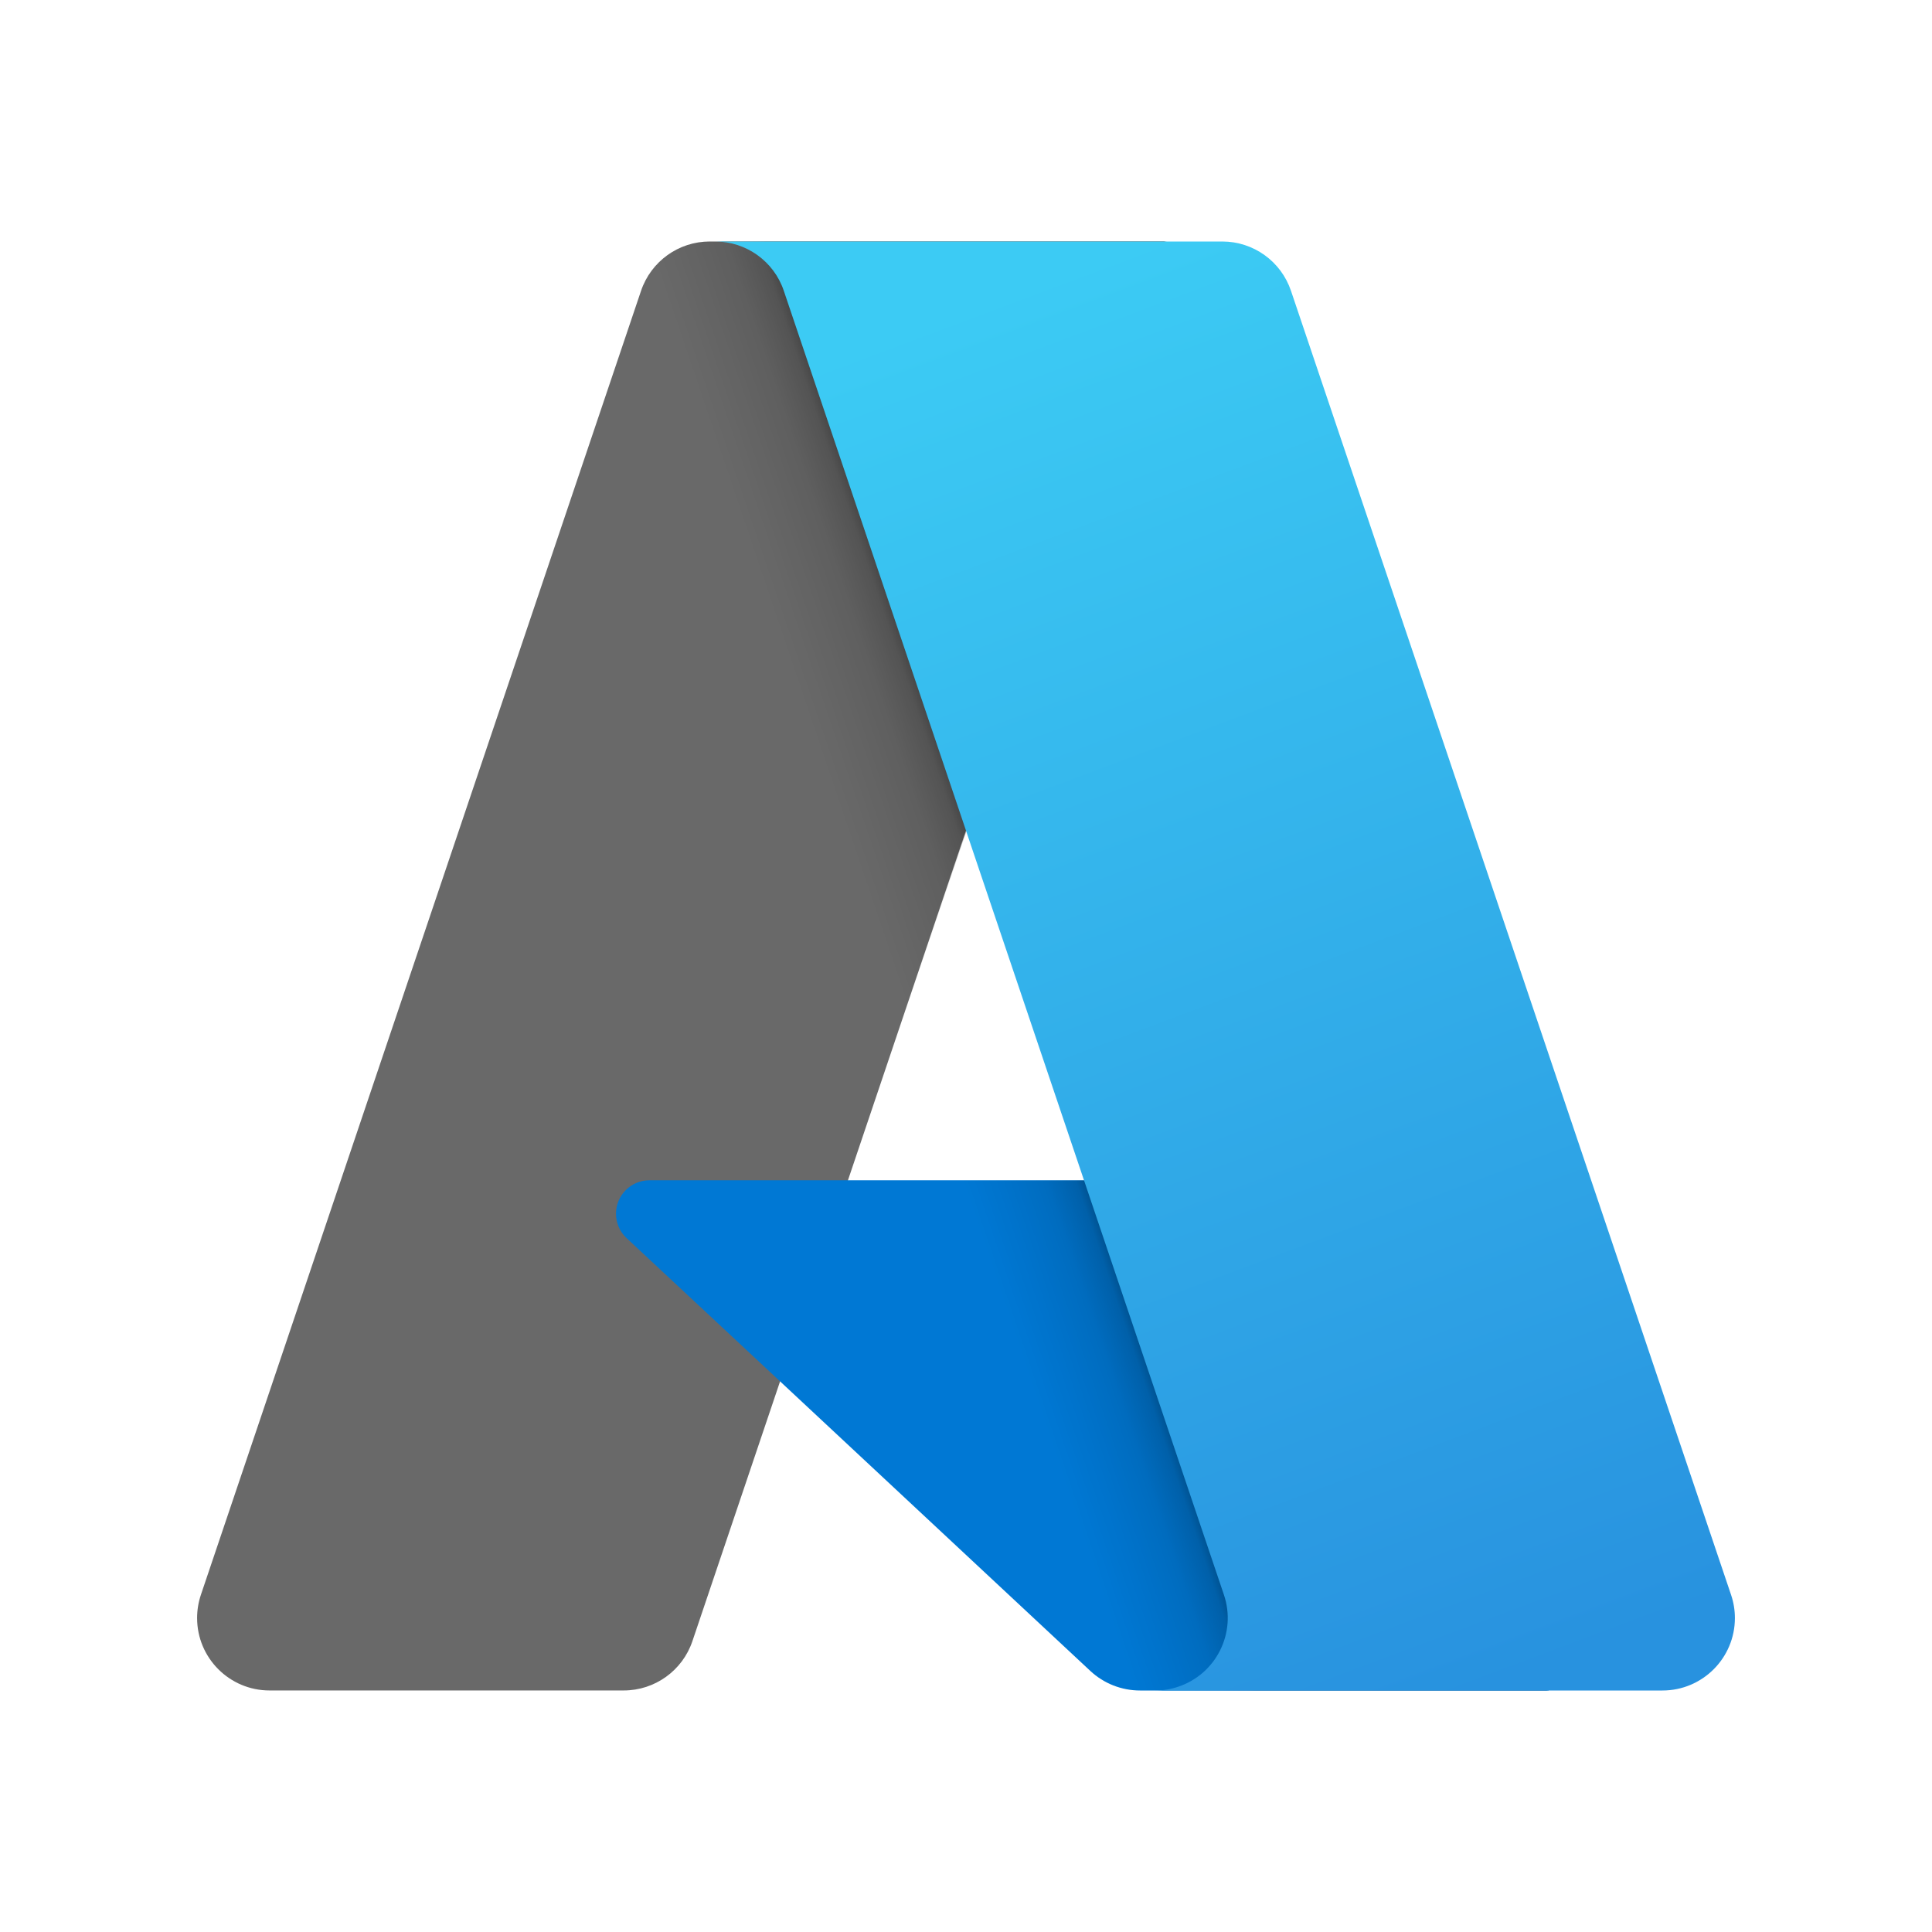
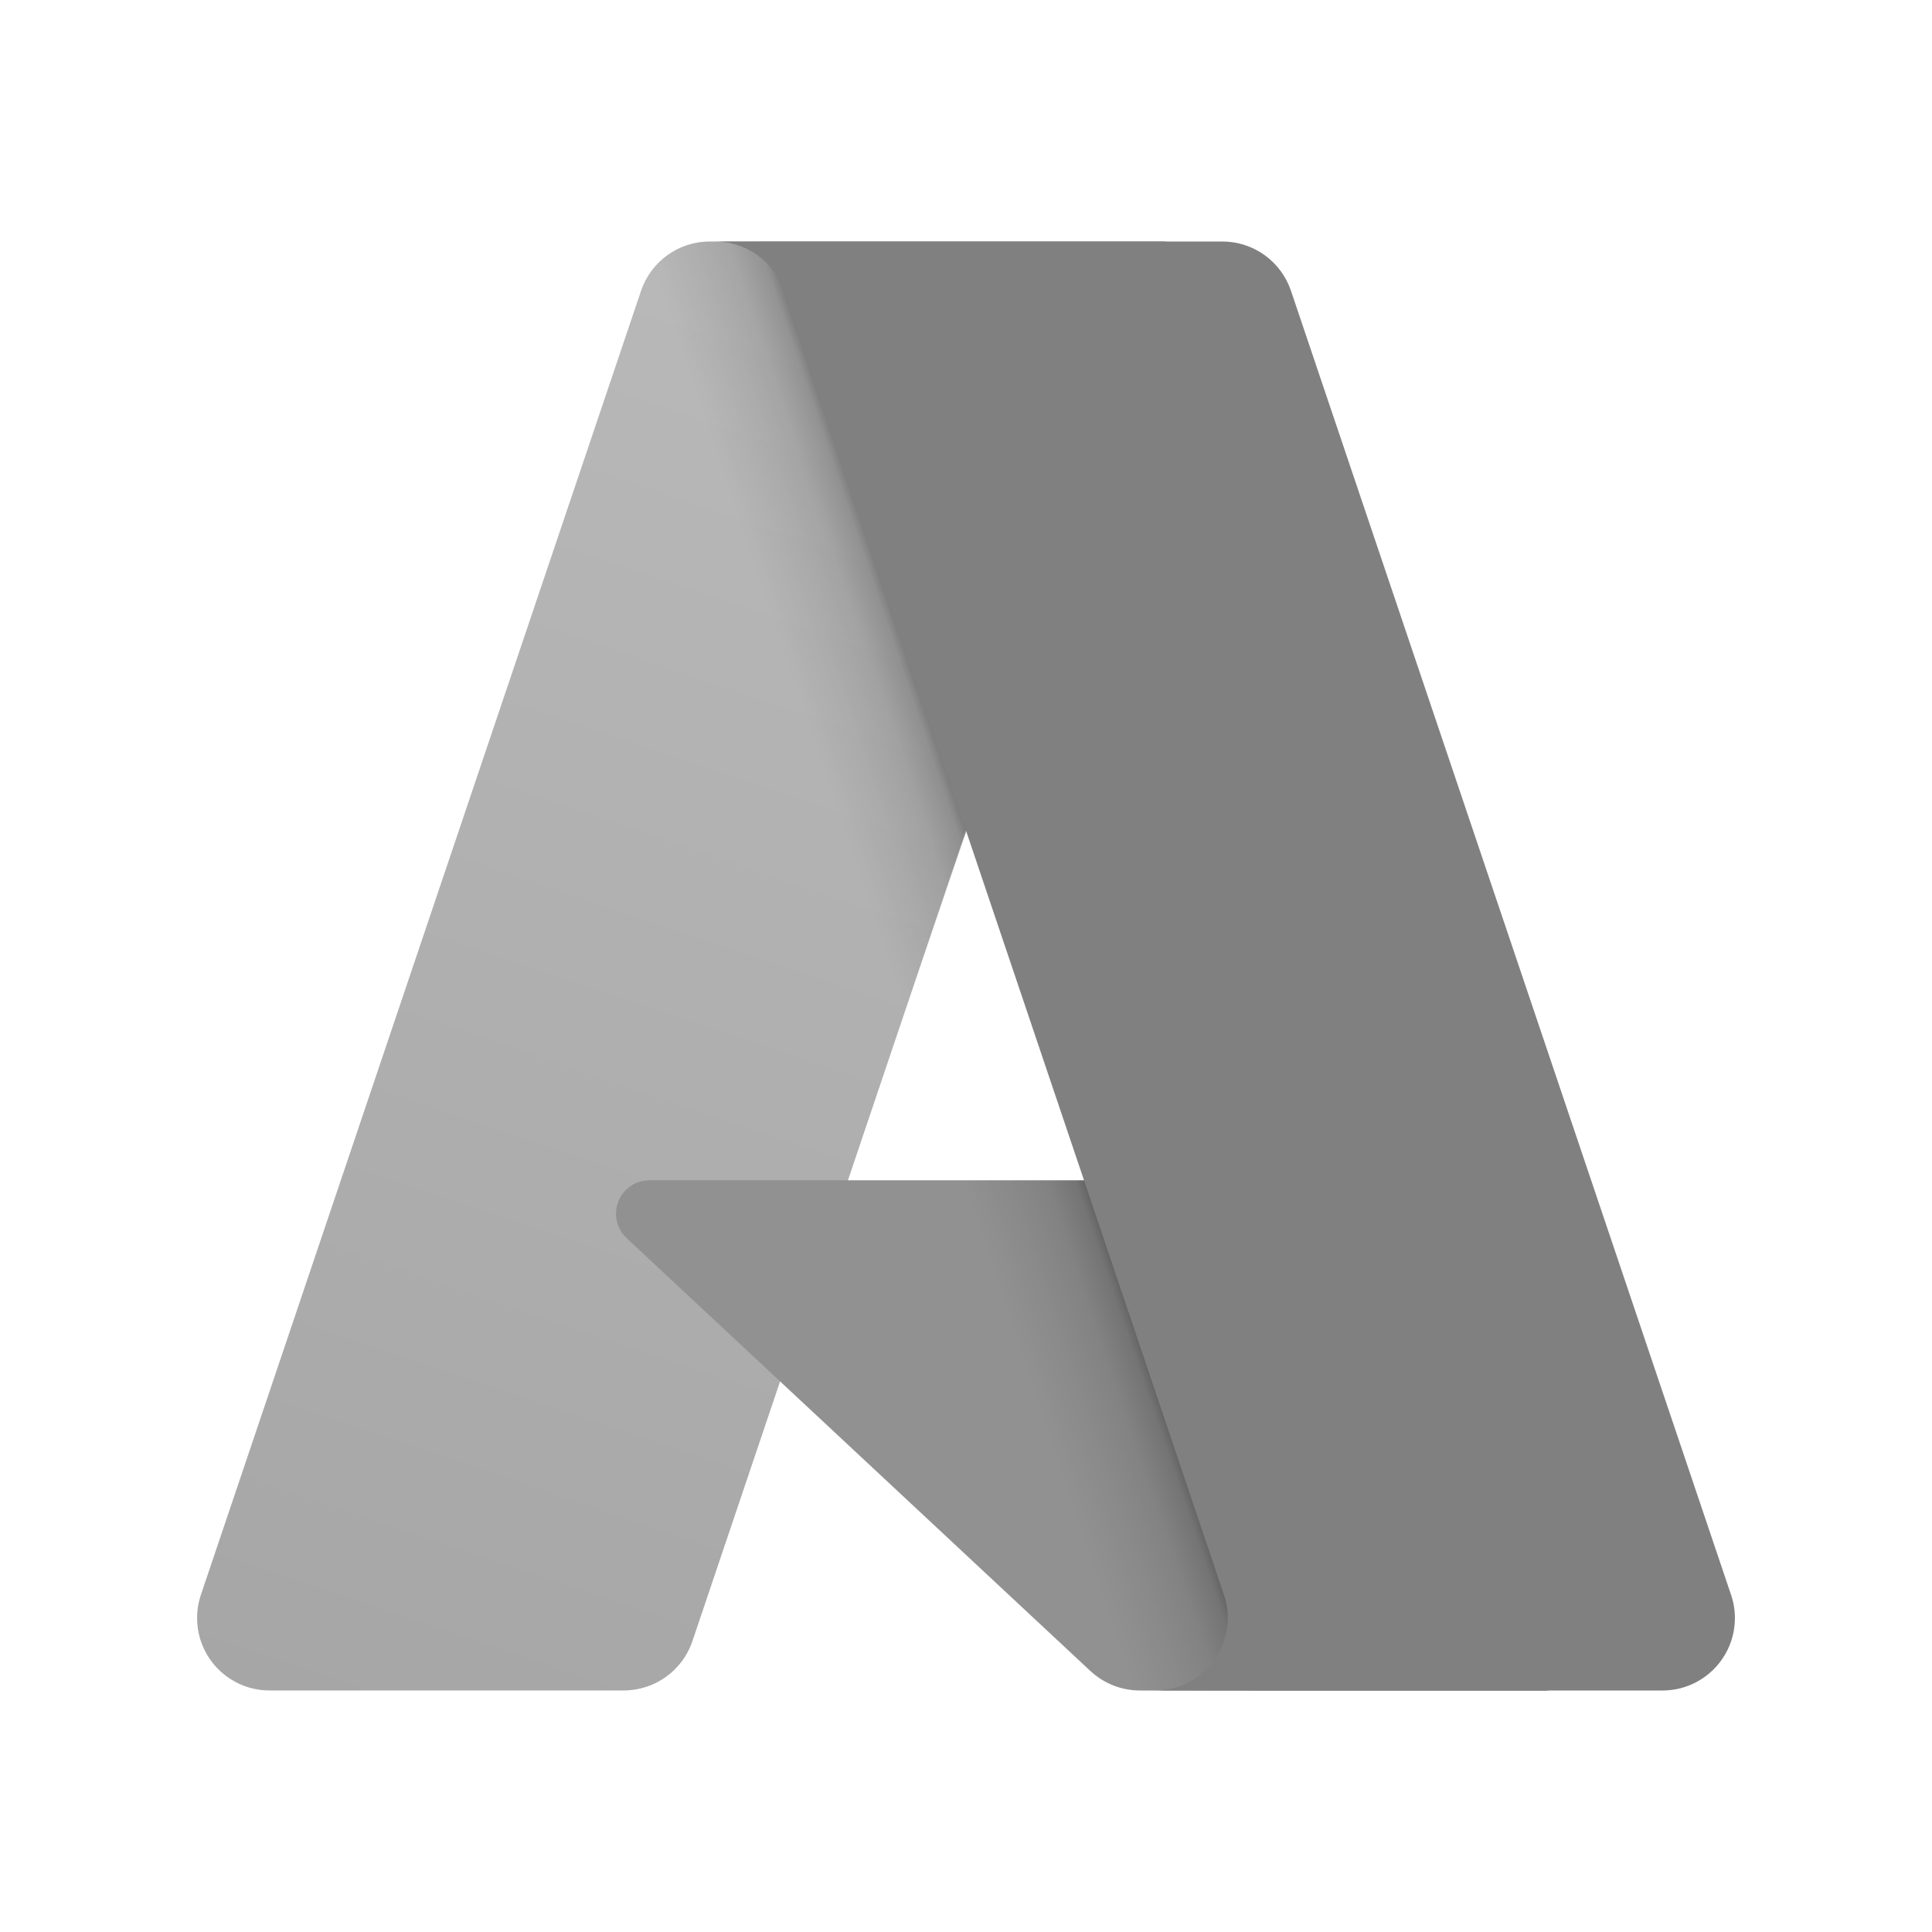
- <svg xmlns="http://www.w3.org/2000/svg" x="0px" y="0px" width="48" height="48" viewBox="0 0 48 48" style=" fill:#696969;">
+ <svg xmlns="http://www.w3.org/2000/svg" x="0px" y="0px" width="48" height="48" viewBox="0 0 48 48" style=" fill:#b8b8b8;">
  <linearGradient id="k8yl7~hDat~FaoWq8WjN6a_VLKafOkk3sBX_gr1" x1="-1254.397" x2="-1261.911" y1="877.268" y2="899.466" gradientTransform="translate(1981.75 -1362.063) scale(1.5625)" gradientUnits="userSpaceOnUse">
-     <stop offset="0" stop-color="#696969" />
-     <stop offset="1" stop-color="#696969" />
+     <stop offset="0" stop-color="#b8b8b8" />
+     <stop offset="1" stop-color="#a6a6a6" />
  </linearGradient>
  <path fill="url(#k8yl7~hDat~FaoWq8WjN6a_VLKafOkk3sBX_gr1)" d="M17.634,6h11.305L17.203,40.773c-0.247,0.733-0.934,1.226-1.708,1.226H6.697 c-0.994,0-1.8-0.806-1.8-1.8c0-0.196,0.032-0.39,0.094-0.576L15.926,7.227C16.173,6.494,16.86,6,17.634,6L17.634,6z" />
-   <path fill="#0078d4" d="M34.062,29.324H16.135c-0.458-0.001-0.83,0.371-0.831,0.829c0,0.231,0.095,0.451,0.264,0.608 l11.52,10.752C27.423,41.826,27.865,42,28.324,42h10.151L34.062,29.324z" />
+   <path fill="#919191" d="M34.062,29.324H16.135c-0.458-0.001-0.83,0.371-0.831,0.829c0,0.231,0.095,0.451,0.264,0.608 l11.52,10.752C27.423,41.826,27.865,42,28.324,42h10.151L34.062,29.324z" />
  <linearGradient id="k8yl7~hDat~FaoWq8WjN6b_VLKafOkk3sBX_gr2" x1="-1252.05" x2="-1253.788" y1="887.612" y2="888.2" gradientTransform="translate(1981.75 -1362.063) scale(1.5625)" gradientUnits="userSpaceOnUse">
    <stop offset="0" stop-opacity=".3" />
    <stop offset=".071" stop-opacity=".2" />
    <stop offset=".321" stop-opacity=".1" />
    <stop offset=".623" stop-opacity=".05" />
    <stop offset="1" stop-opacity="0" />
  </linearGradient>
  <path fill="url(#k8yl7~hDat~FaoWq8WjN6b_VLKafOkk3sBX_gr2)" d="M17.634,6c-0.783-0.003-1.476,0.504-1.712,1.25L5.005,39.595 c-0.335,0.934,0.151,1.964,1.085,2.299C6.286,41.964,6.493,42,6.702,42h9.026c0.684-0.122,1.25-0.603,1.481-1.259l2.177-6.416 l7.776,7.253c0.326,0.27,0.735,0.419,1.158,0.422h10.114l-4.436-12.676l-12.931,0.003L28.98,6H17.634z" />
  <linearGradient id="k8yl7~hDat~FaoWq8WjN6c_VLKafOkk3sBX_gr3" x1="-1252.952" x2="-1244.704" y1="876.6" y2="898.575" gradientTransform="translate(1981.75 -1362.063) scale(1.5625)" gradientUnits="userSpaceOnUse">
-     <stop offset="0" stop-color="#3ccbf4" />
-     <stop offset="1" stop-color="#2892df" />
+     <stop offset="0" stop-color="#808080" />
+     <stop offset="1" stop-color="#808080" />
  </linearGradient>
  <path fill="url(#k8yl7~hDat~FaoWq8WjN6c_VLKafOkk3sBX_gr3)" d="M32.074,7.225C31.827,6.493,31.141,6,30.368,6h-12.6c0.772,0,1.459,0.493,1.705,1.224 l10.935,32.399c0.318,0.942-0.188,1.963-1.13,2.281C29.093,41.968,28.899,42,28.703,42h12.6c0.994,0,1.8-0.806,1.8-1.801 c0-0.196-0.032-0.39-0.095-0.575L32.074,7.225z" />
</svg>
